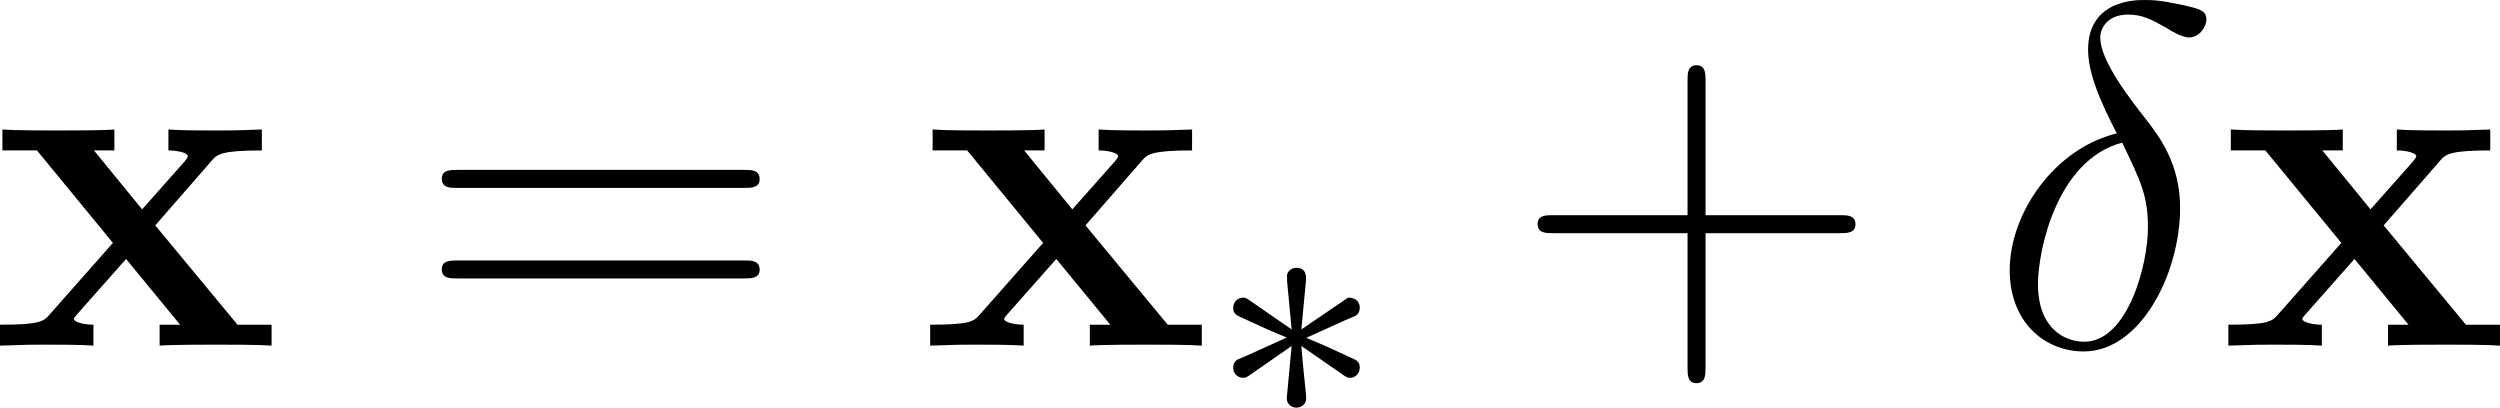
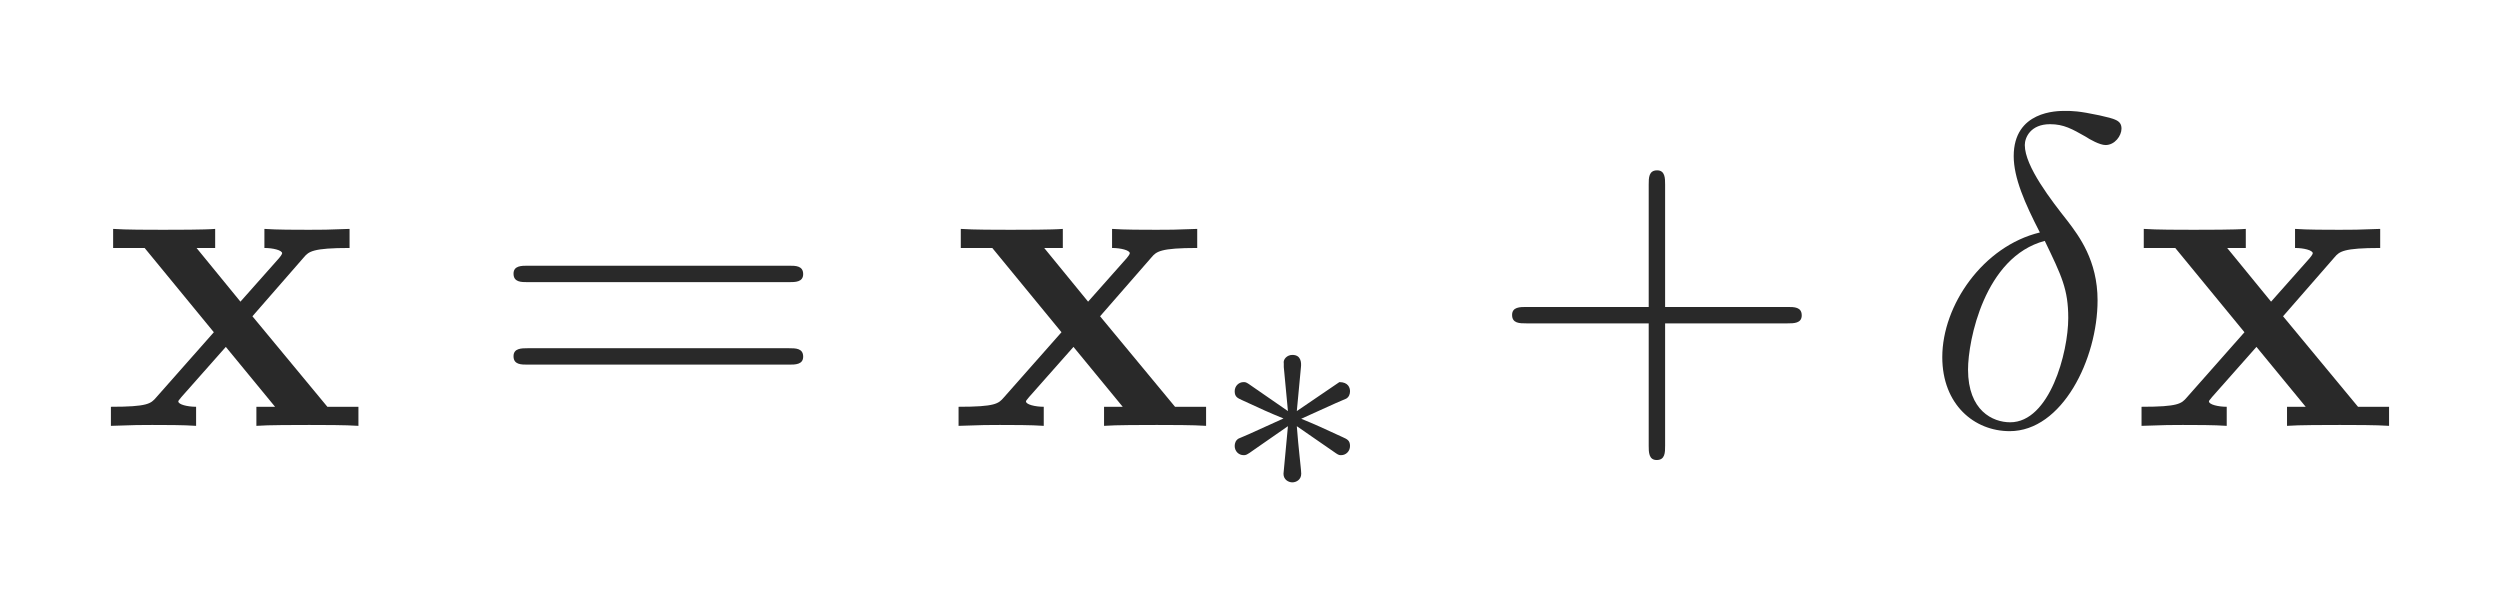
- <svg xmlns="http://www.w3.org/2000/svg" xmlns:xlink="http://www.w3.org/1999/xlink" version="1.1" width="69.379pt" height="11.312pt" viewBox="202.429 71.711 61.397 10.01">
+ <svg xmlns="http://www.w3.org/2000/svg" xmlns:xlink="http://www.w3.org/1999/xlink" version="1.1" width="76.134pt" height="18.066pt" viewBox="199.44 68.722 67.375 15.988">
  <defs>
-     <path id="g2-14" d="M3.108-5.212C1.578-4.842 .478-3.252 .478-1.853C.478-.574 1.339 .143 2.295 .143C3.706 .143 4.663-1.793 4.663-3.383C4.663-4.459 4.16-5.117 3.862-5.511C3.419-6.073 2.702-6.994 2.702-7.568C2.702-7.771 2.857-8.13 3.383-8.13C3.754-8.13 3.981-7.998 4.34-7.795C4.447-7.723 4.722-7.568 4.878-7.568C5.129-7.568 5.308-7.819 5.308-8.01C5.308-8.237 5.129-8.273 4.71-8.369C4.148-8.488 3.981-8.488 3.778-8.488S2.403-8.488 2.403-7.269C2.403-6.683 2.702-6.001 3.108-5.212ZM3.24-4.985C3.694-4.041 3.873-3.682 3.873-2.905C3.873-1.973 3.371-.096 2.307-.096C1.841-.096 1.172-.406 1.172-1.518C1.172-2.295 1.614-4.555 3.24-4.985Z" />
    <path id="g1-3" d="M3.292-1.052C3.363-1.004 3.387-1.004 3.427-1.004C3.555-1.004 3.666-1.108 3.666-1.251C3.666-1.403 3.587-1.435 3.467-1.49C2.933-1.737 2.742-1.825 2.351-1.985L3.284-2.407C3.347-2.431 3.499-2.503 3.563-2.527C3.642-2.574 3.666-2.654 3.666-2.726C3.666-2.821 3.618-2.973 3.379-2.973L2.232-2.192L2.343-3.371C2.359-3.507 2.343-3.706 2.112-3.706C1.969-3.706 1.857-3.587 1.881-3.475V-3.379L1.993-2.192L.933-2.925C.861-2.973 .837-2.973 .797-2.973C.669-2.973 .558-2.869 .558-2.726C.558-2.574 .638-2.542 .757-2.487C1.291-2.24 1.482-2.152 1.873-1.993L.94-1.57C.877-1.546 .725-1.474 .662-1.451C.582-1.403 .558-1.323 .558-1.251C.558-1.108 .669-1.004 .797-1.004C.861-1.004 .877-1.004 1.076-1.148L1.993-1.785L1.873-.502C1.873-.343 2.008-.271 2.112-.271S2.351-.343 2.351-.502C2.351-.582 2.319-.837 2.311-.933C2.279-1.203 2.256-1.506 2.232-1.785L3.292-1.052Z" />
    <path id="g3-43" d="M4.77-2.762H8.07C8.237-2.762 8.452-2.762 8.452-2.977C8.452-3.204 8.249-3.204 8.07-3.204H4.77V-6.504C4.77-6.671 4.77-6.886 4.555-6.886C4.328-6.886 4.328-6.683 4.328-6.504V-3.204H1.028C.861-3.204 .646-3.204 .646-2.989C.646-2.762 .849-2.762 1.028-2.762H4.328V.538C4.328 .705 4.328 .921 4.543 .921C4.77 .921 4.77 .717 4.77 .538V-2.762Z" />
    <path id="g3-61" d="M8.07-3.873C8.237-3.873 8.452-3.873 8.452-4.089C8.452-4.316 8.249-4.316 8.07-4.316H1.028C.861-4.316 .646-4.316 .646-4.101C.646-3.873 .849-3.873 1.028-3.873H8.07ZM8.07-1.65C8.237-1.65 8.452-1.65 8.452-1.865C8.452-2.092 8.249-2.092 8.07-2.092H1.028C.861-2.092 .646-2.092 .646-1.877C.646-1.65 .849-1.65 1.028-1.65H8.07Z" />
+     <path id="g2-14" d="M3.108-5.212C1.578-4.842 .478-3.252 .478-1.853C.478-.574 1.339 .143 2.295 .143C3.706 .143 4.663-1.793 4.663-3.383C4.663-4.459 4.16-5.117 3.862-5.511C3.419-6.073 2.702-6.994 2.702-7.568C2.702-7.771 2.857-8.13 3.383-8.13C3.754-8.13 3.981-7.998 4.34-7.795C4.447-7.723 4.722-7.568 4.878-7.568C5.129-7.568 5.308-7.819 5.308-8.01C5.308-8.237 5.129-8.273 4.71-8.369C4.148-8.488 3.981-8.488 3.778-8.488S2.403-8.488 2.403-7.269C2.403-6.683 2.702-6.001 3.108-5.212ZM3.24-4.985C3.694-4.041 3.873-3.682 3.873-2.905C3.873-1.973 3.371-.096 2.307-.096C1.841-.096 1.172-.406 1.172-1.518C1.172-2.295 1.614-4.555 3.24-4.985Z" />
    <path id="g0-120" d="M4.029-2.953L5.416-4.543C5.547-4.698 5.655-4.794 6.647-4.794V-5.308C5.978-5.284 5.954-5.284 5.547-5.284C5.2-5.284 4.686-5.284 4.352-5.308V-4.794C4.579-4.794 4.83-4.734 4.83-4.651C4.83-4.627 4.77-4.543 4.746-4.519L3.706-3.347L2.523-4.794H3.025V-5.308C2.75-5.284 1.937-5.284 1.614-5.284C1.255-5.284 .61-5.284 .275-5.308V-4.794H1.124L2.989-2.523L1.435-.765C1.291-.598 1.207-.514 .215-.514V0C.933-.024 .956-.024 1.327-.024C1.674-.024 2.176-.024 2.511 0V-.514C2.283-.514 2.032-.574 2.032-.658C2.032-.669 2.032-.681 2.116-.777L3.312-2.128L4.639-.514H4.136V0C4.423-.024 5.224-.024 5.559-.024C5.918-.024 6.551-.024 6.886 0V-.514H6.049L4.029-2.953Z" />
  </defs>
  <g id="page1">
-     <use x="202.213" y="80.199" xlink:href="#g0-120" />
-     <use x="212.633" y="80.199" xlink:href="#g3-61" />
-     <use x="225.058" y="80.199" xlink:href="#g0-120" />
-     <use x="232.157" y="81.993" xlink:href="#g1-3" />
-     <use x="239.545" y="80.199" xlink:href="#g3-43" />
-     <use x="251.307" y="80.199" xlink:href="#g2-14" />
-     <use x="256.94" y="80.199" xlink:href="#g0-120" />
+     <g fill="#292929">
+       <use x="202.213" y="80.199" xlink:href="#g0-120" />
+       <use x="212.633" y="80.199" xlink:href="#g3-61" />
+       <use x="225.058" y="80.199" xlink:href="#g0-120" />
+       <use x="232.157" y="81.993" xlink:href="#g1-3" />
+       <use x="239.545" y="80.199" xlink:href="#g3-43" />
+       <use x="251.307" y="80.199" xlink:href="#g2-14" />
+       <use x="256.94" y="80.199" xlink:href="#g0-120" />
+     </g>
  </g>
</svg>
